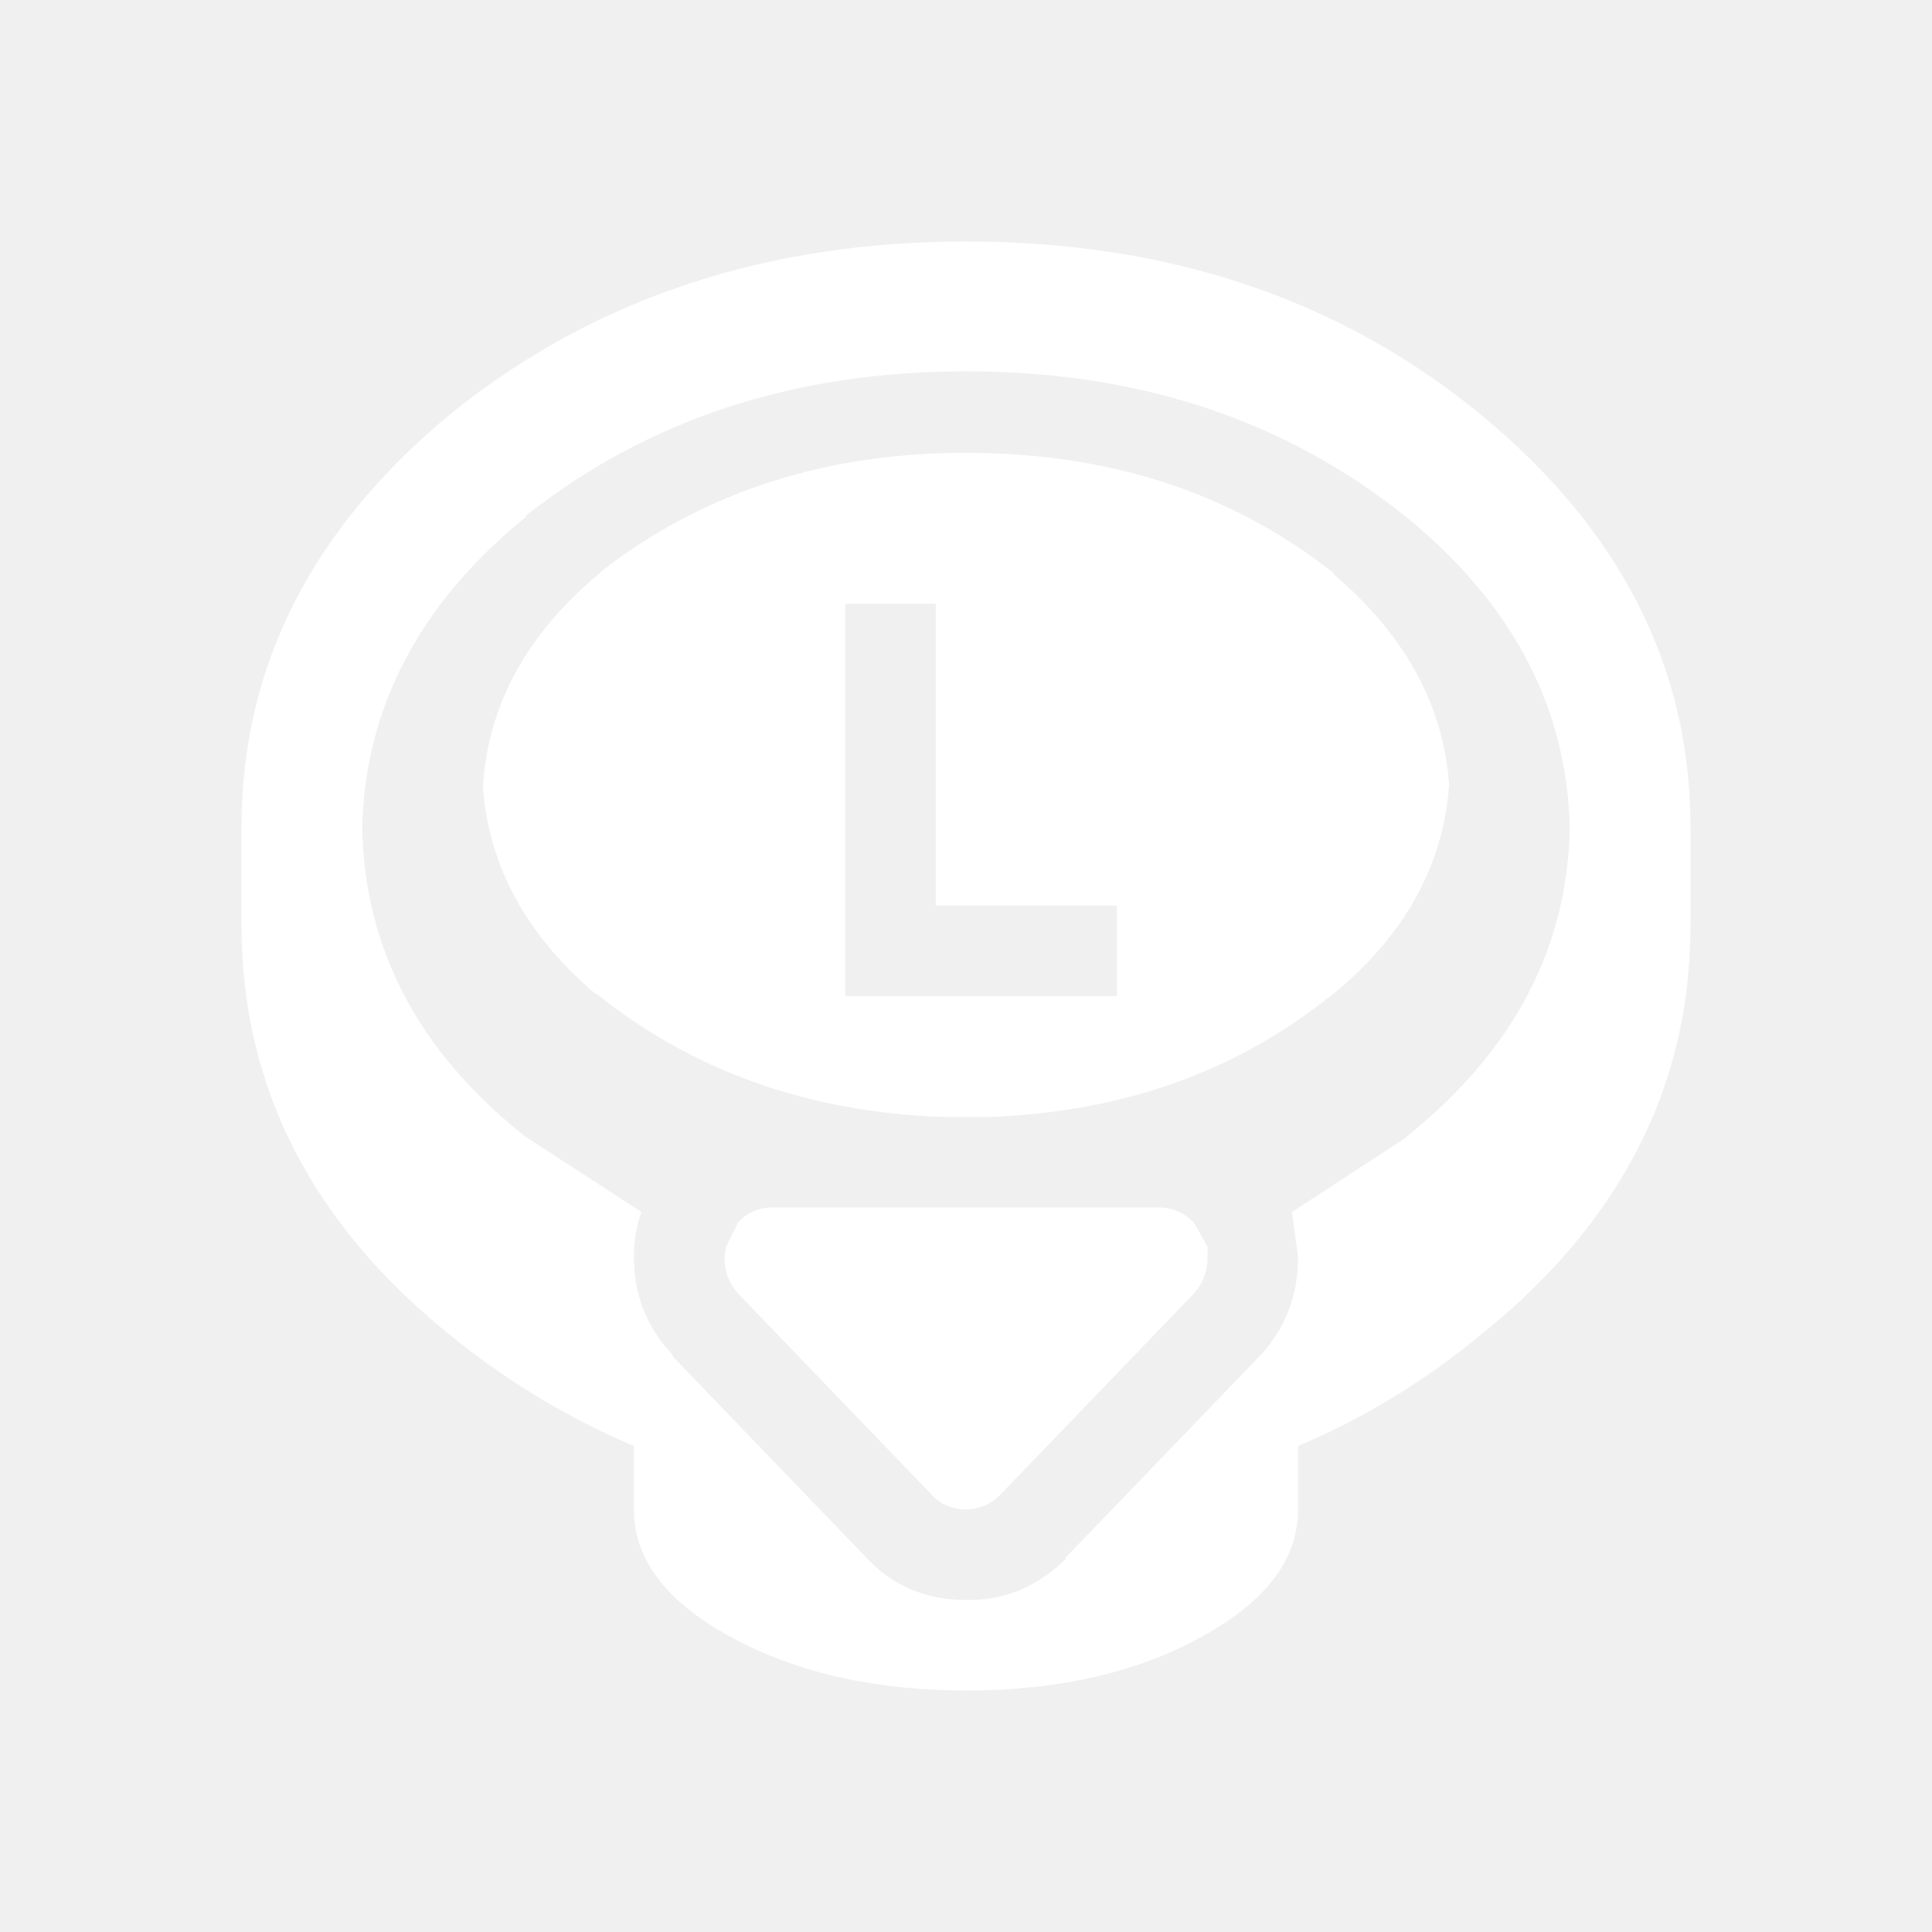
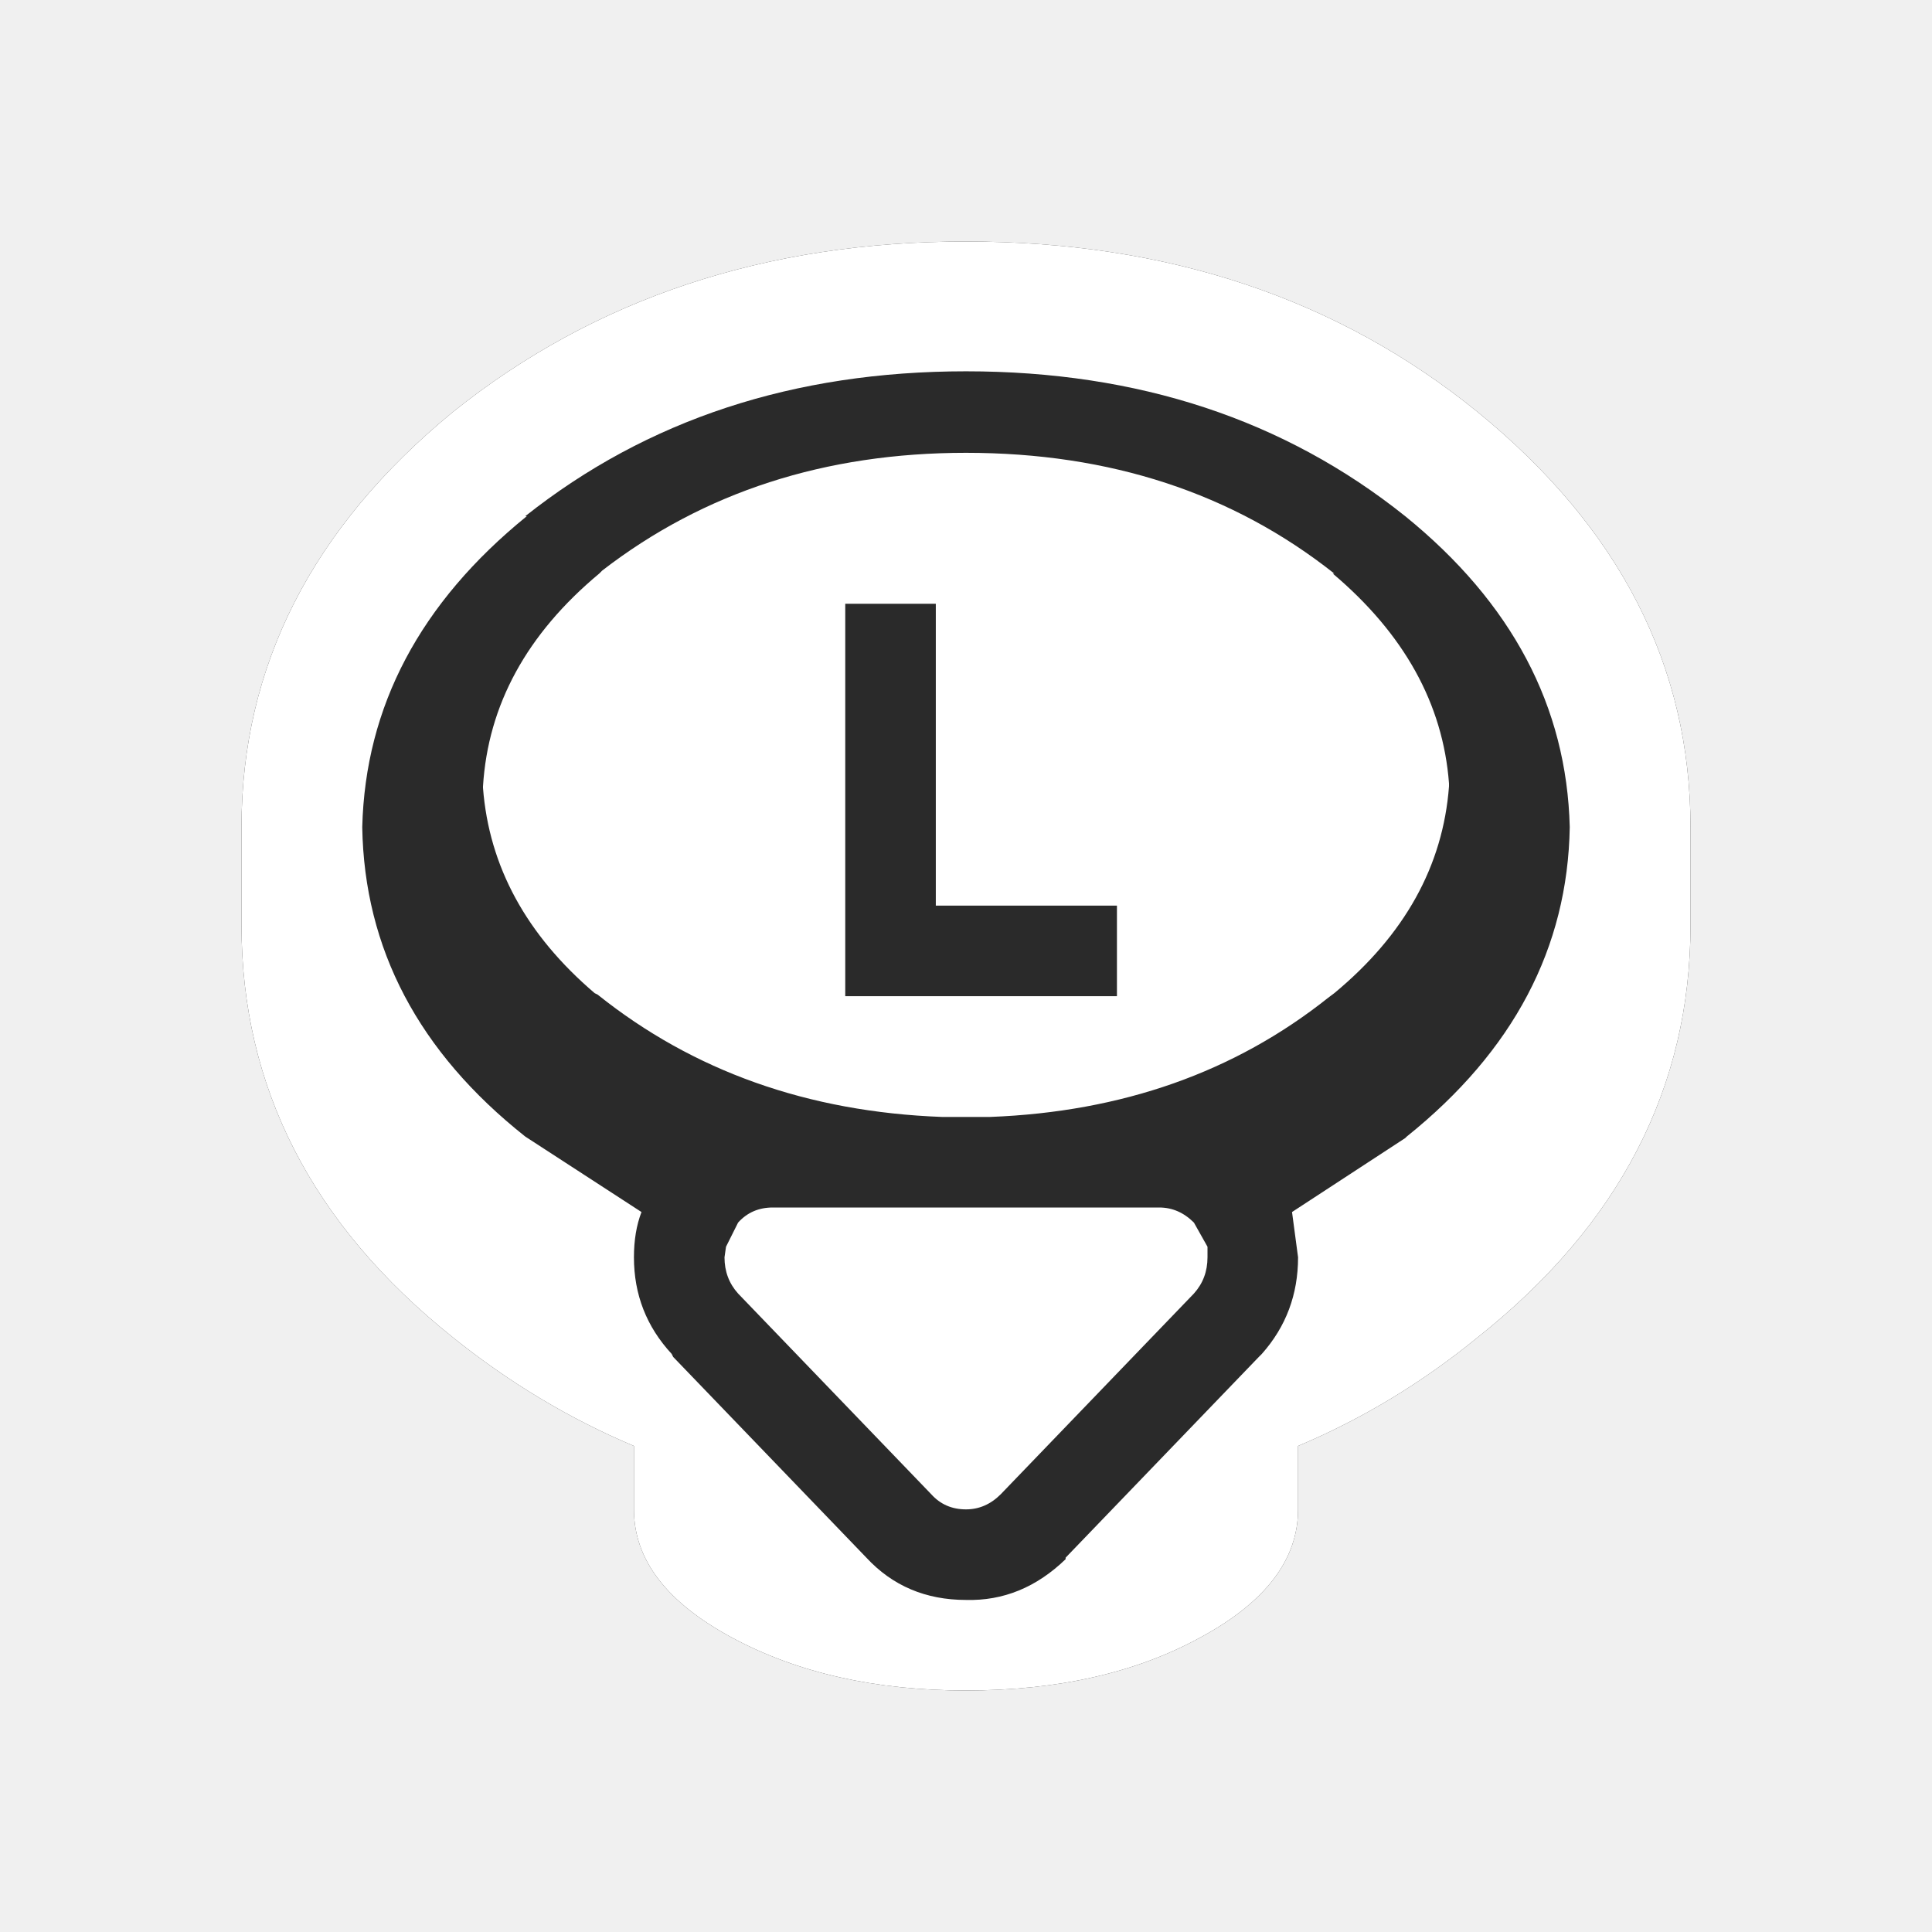
<svg xmlns="http://www.w3.org/2000/svg" width="64" height="64">
  <defs />
  <g>
+     <path stroke="none" fill="#2A2A2A" d="M43 50 Q43 52.5 39.75 54.25 36.55 56 32 56 27.5 56 24.25 54.25 21 52.5 21 50 L21 47.9 Q17.8 46.55 15 44.3 8 38.7 8 30.65 L8 30.1 8 29.55 8 29 8 28.5 8 28.1 8 27.95 8 27.4 Q8 19.4 15 13.65 22.05 8 32 8 42 8 48.95 13.65 56 19.4 56 27.4 L56 27.95 56 28.1 56 28.5 56 29 56 29.55 56 30.1 56 30.65 Q56 38.7 48.95 44.3 46.2 46.55 43 47.9 L43 50" />
    <path stroke="none" fill="#FFFFFF" d="M44.15 19 Q47.7 22 48 25.95 L48 26.05 Q47.7 30 44.2 32.9 L44 33.05 Q39.35 36.75 32.8 37 L31.2 37 Q24.55 36.75 19.8 32.95 L19.7 32.9 Q16.3 30 16 26.1 L16 26.05 Q16.25 22 19.85 19 L19.95 18.9 Q25 15 32 15 39.15 15 44.2 19 L44.15 19 M43 50 Q43 52.5 39.75 54.25 36.55 56 32 56 27.5 56 24.25 54.25 21 52.5 21 50 L21 47.9 Q17.8 46.55 15 44.3 8 38.7 8 30.65 L8 30.1 8 29.55 8 29 8 28.5 8 28.1 8 27.95 8 27.4 Q8 19.4 15 13.65 22.05 8 32 8 42 8 48.95 13.65 56 19.4 56 27.4 L56 27.95 56 28.1 56 28.5 56 29 56 29.55 56 30.1 56 30.65 Q56 38.7 48.95 44.3 46.2 46.55 43 47.9 L43 50 M31 30 L31 20 28 20 28 33 37 33 37 30 31 30 M12 27.4 Q12.1 33.45 17.4 37.65 L21.25 40.15 Q21 40.8 21 41.65 21 43.5 22.25 44.85 L22.3 44.95 28.7 51.6 Q30 53 32 53 33.85 53.05 35.3 51.65 L35.3 51.6 41.7 44.95 41.8 44.85 Q43 43.5 43 41.65 L42.8 40.15 46.55 37.7 46.6 37.65 Q51.9 33.4 52 27.4 51.85 21.4 46.55 17.1 40.55 12.3 32 12.3 23.45 12.3 17.4 17.1 L17.45 17.1 Q12.15 21.4 12 27.4 M25.6 40 L38.4 40 Q39.05 40 39.55 40.5 L40 41.3 40 41.65 Q40 42.35 39.55 42.85 L33.15 49.5 Q32.65 50 32 50 31.3 50 30.85 49.5 L24.45 42.85 Q24 42.35 24 41.65 L24.05 41.3 24.45 40.5 Q24.9 40 25.6 40" />
  </g>
</svg>
